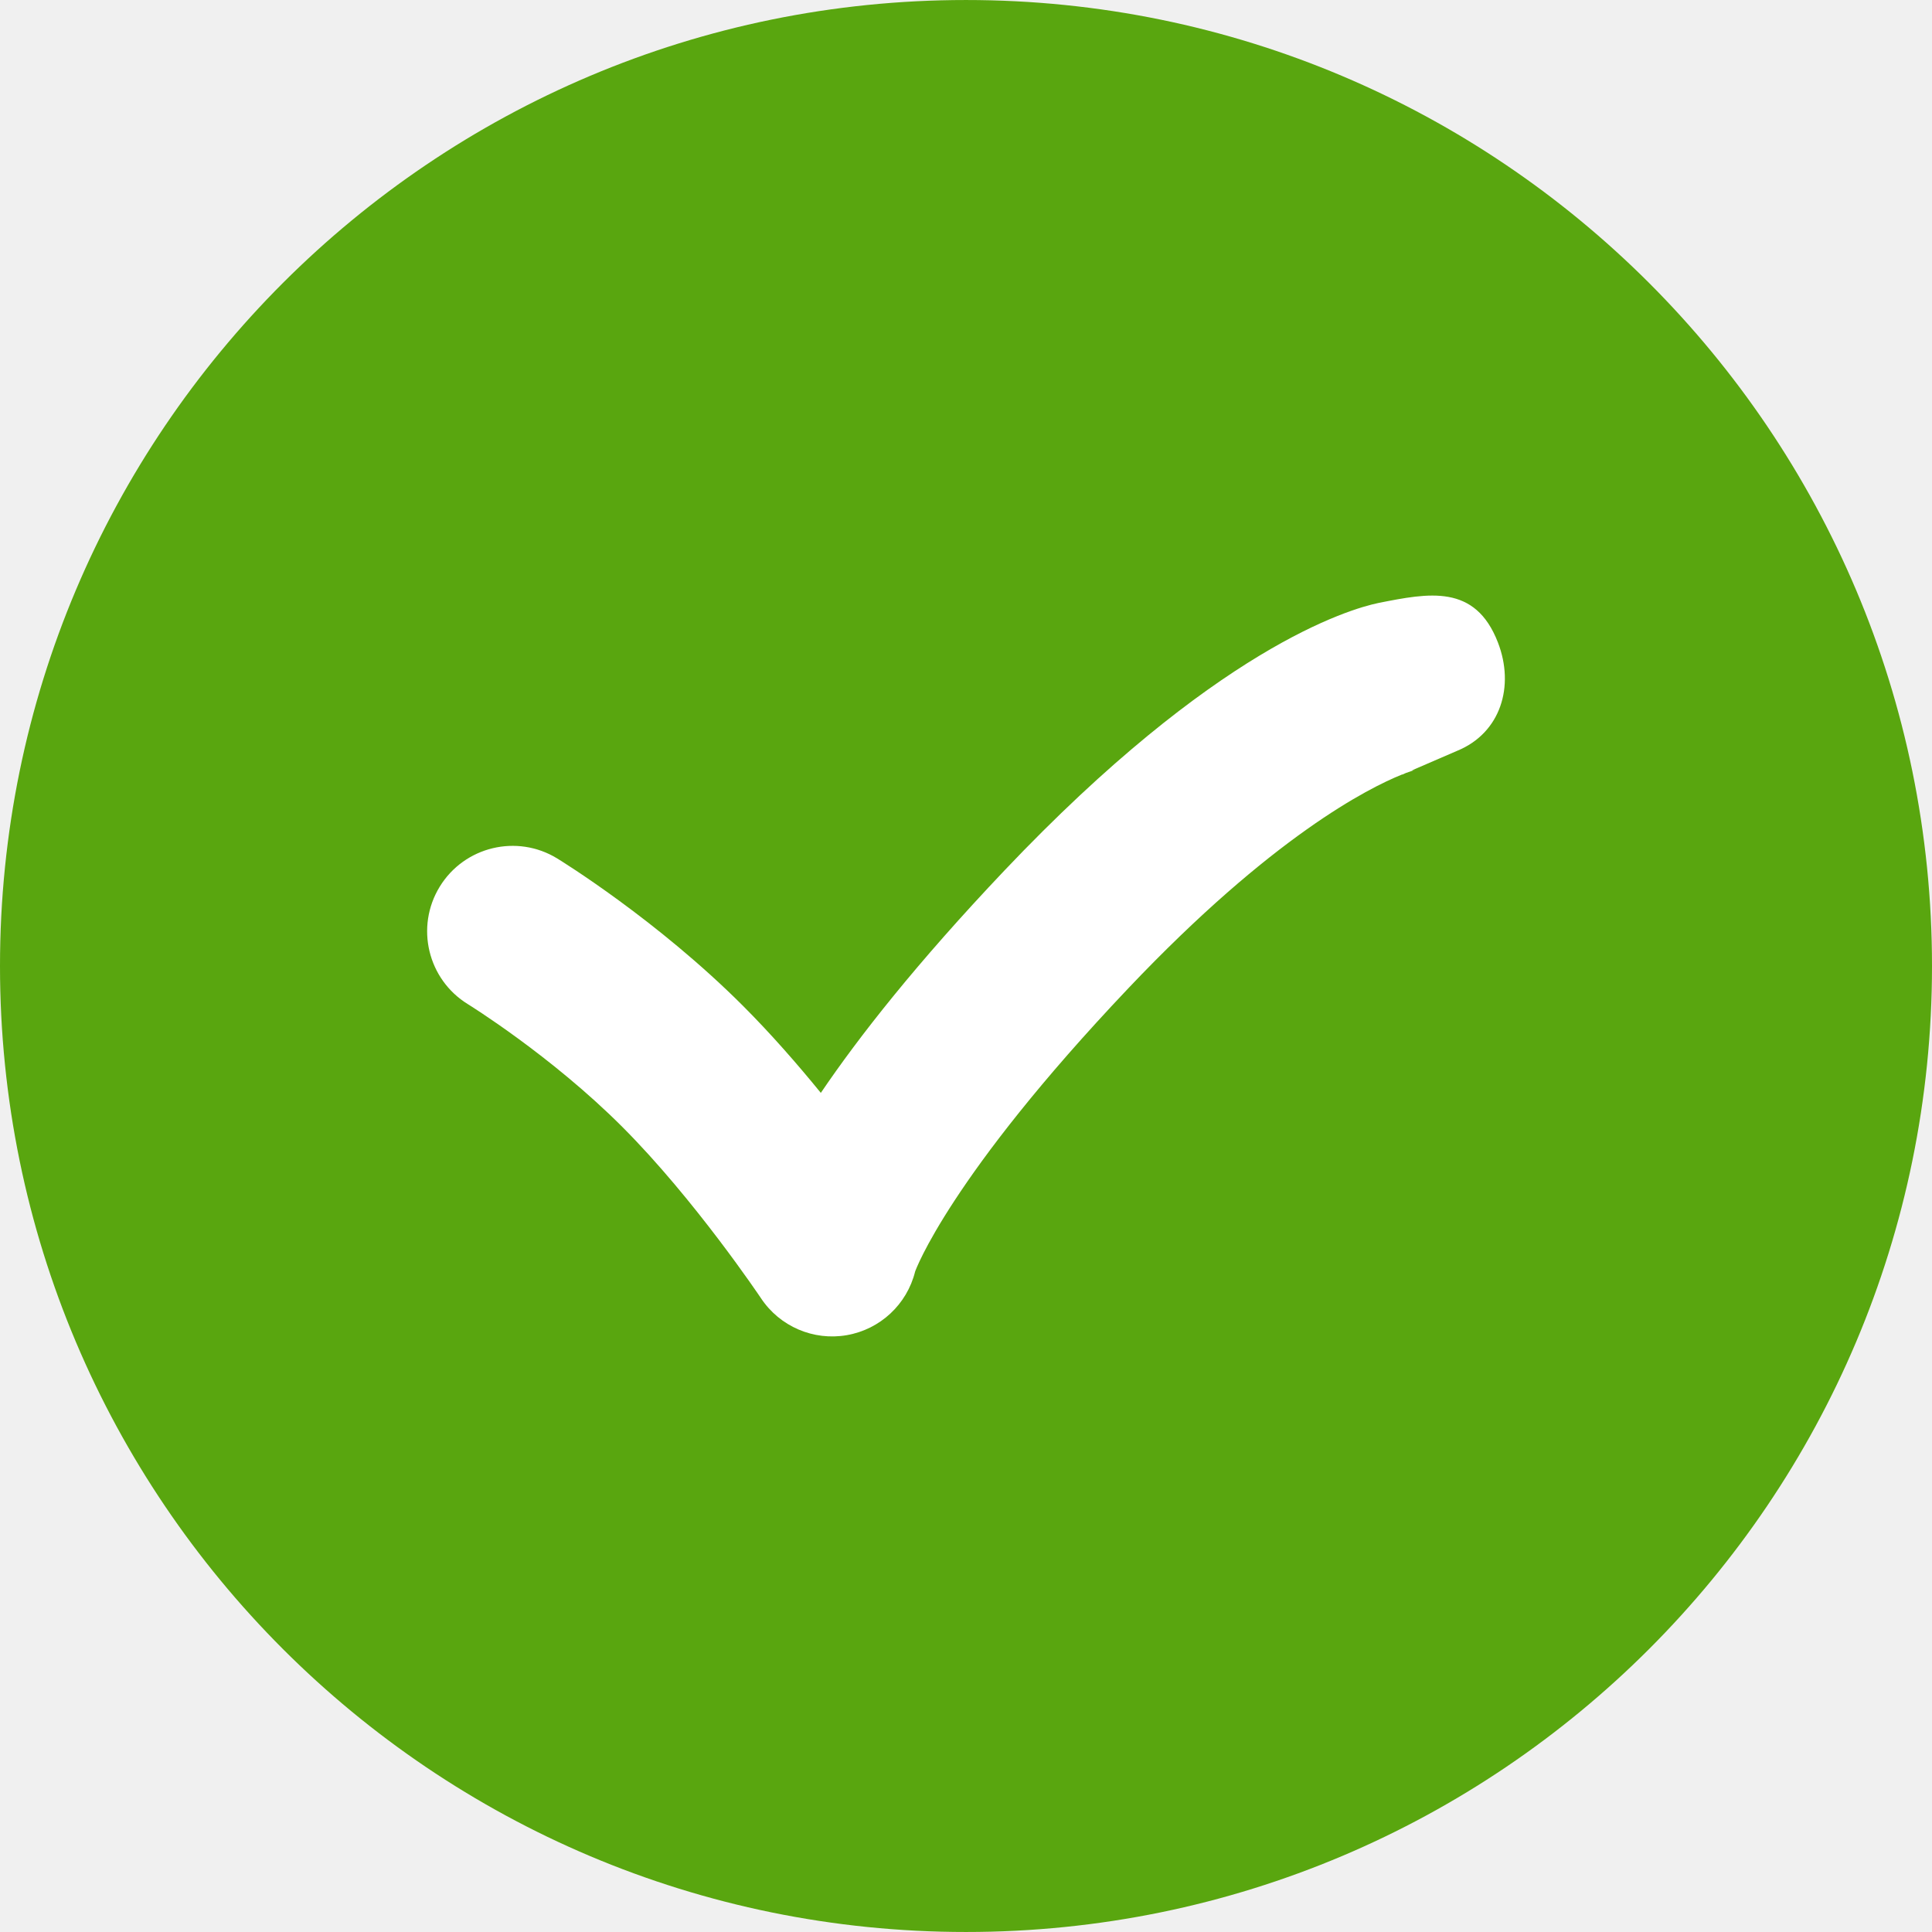
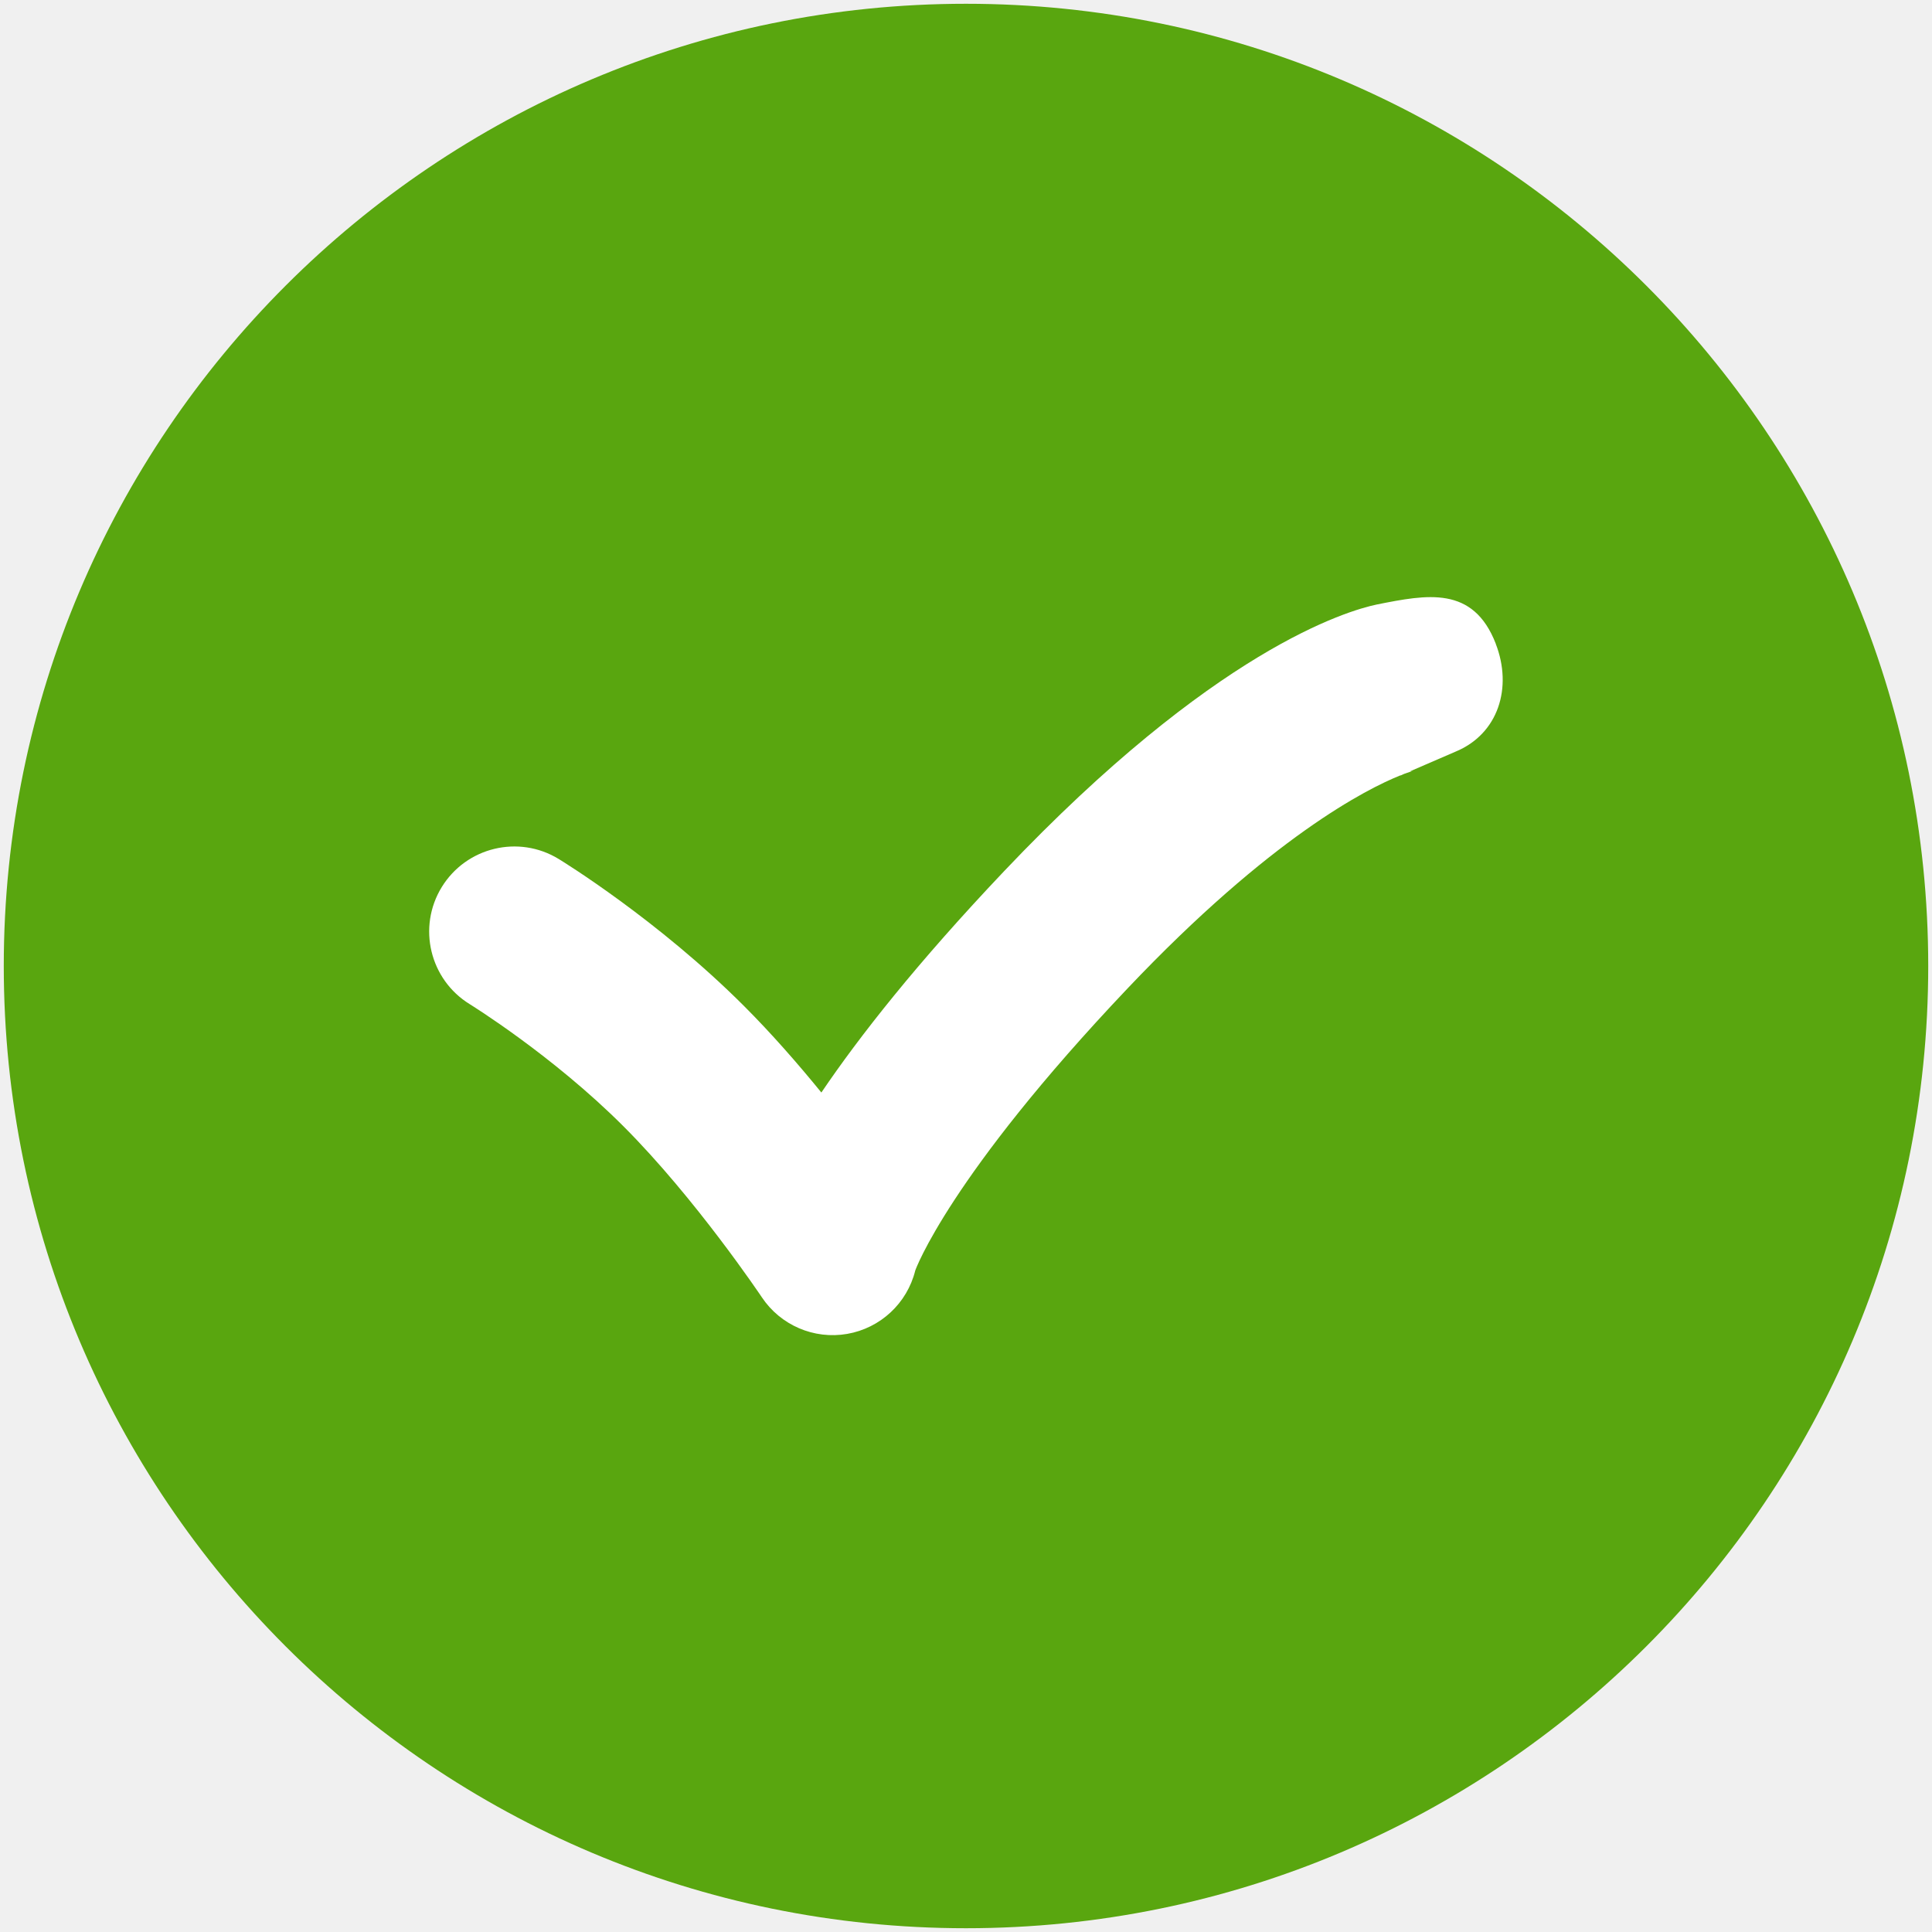
- <svg xmlns="http://www.w3.org/2000/svg" viewBox="0 0 496.158 496.158">
-   <path d="M496.158 248.085C496.158 111.064 385.088.003 248.082.003 111.07.003 0 111.063 0 248.085c0 137.002 111.07 248.07 248.082 248.07 137.006 0 248.076-111.068 248.076-248.07z" fill="#59a60f" />
-   <path d="M384.673 164.968c-5.84-15.059-17.74-12.682-30.635-10.127-7.701 1.605-41.953 11.631-96.148 68.777-22.49 23.717-37.326 42.625-47.094 57.045-5.967-7.326-12.803-15.164-19.982-22.346-22.078-22.072-46.699-37.23-47.734-37.867-10.332-6.316-23.82-3.066-30.154 7.258-6.326 10.324-3.086 23.834 7.23 30.174.211.133 21.354 13.205 39.619 31.475 18.627 18.629 35.504 43.822 35.67 44.066a21.943 21.943 0 0 0 22.022 9.461 21.951 21.951 0 0 0 17.545-16.332c.053-.203 8.756-24.256 54.73-72.727 37.029-39.053 61.723-51.465 70.279-54.908.082-.014.141-.02.252-.043-.041.01.277-.137.793-.369 1.469-.551 2.256-.762 2.301-.773-.422.105-.641.131-.641.131l-.014-.076a2969.508 2969.508 0 0 1 11.533-4.984c11.16-4.585 14.789-16.589 10.428-27.835z" fill="#fff" />
+ <svg xmlns="http://www.w3.org/2000/svg" width="512" height="512" version="1.1" viewBox="0 0 512 512">
+   <path d="m511 256c0-140.8-114.2-255-255-255-140.8 0-255 114.2-255 255 0 140.8 114.2 255 255 255 140.8 0 255-114.2 255-255z" fill="#59a60f" />
+   <path d="m396.4 170.6c-6.003-15.48-18.23-13.04-31.49-10.41-7.916 1.65-43.12 11.96-98.83 70.7-23.12 24.38-38.37 43.81-48.41 58.64-6.133-7.53-13.16-15.59-20.54-22.97-22.69-22.69-48-38.27-49.07-38.92-10.62-6.492-24.48-3.152-31 7.46-6.502 10.61-3.172 24.5 7.432 31.02 0.217 0.137 21.95 13.57 40.72 32.35 19.15 19.15 36.49 45.04 36.67 45.3a22.56 22.56 0 0 0 22.64 9.725 22.56 22.56 0 0 0 18.03-16.79c0.054-0.209 9-24.93 56.26-74.76 38.06-40.14 63.44-52.9 72.24-56.44 0.084-0.014 0.145-0.021 0.259-0.044-0.042 0.01 0.285-0.141 0.815-0.379 1.51-0.566 2.319-0.783 2.365-0.795-0.434 0.108-0.659 0.135-0.659 0.135l-0.014-0.078a3052 3052 0 0 1 11.85-5.123c11.47-4.713 15.2-17.05 10.72-28.61z" fill="#fff" />
</svg>
